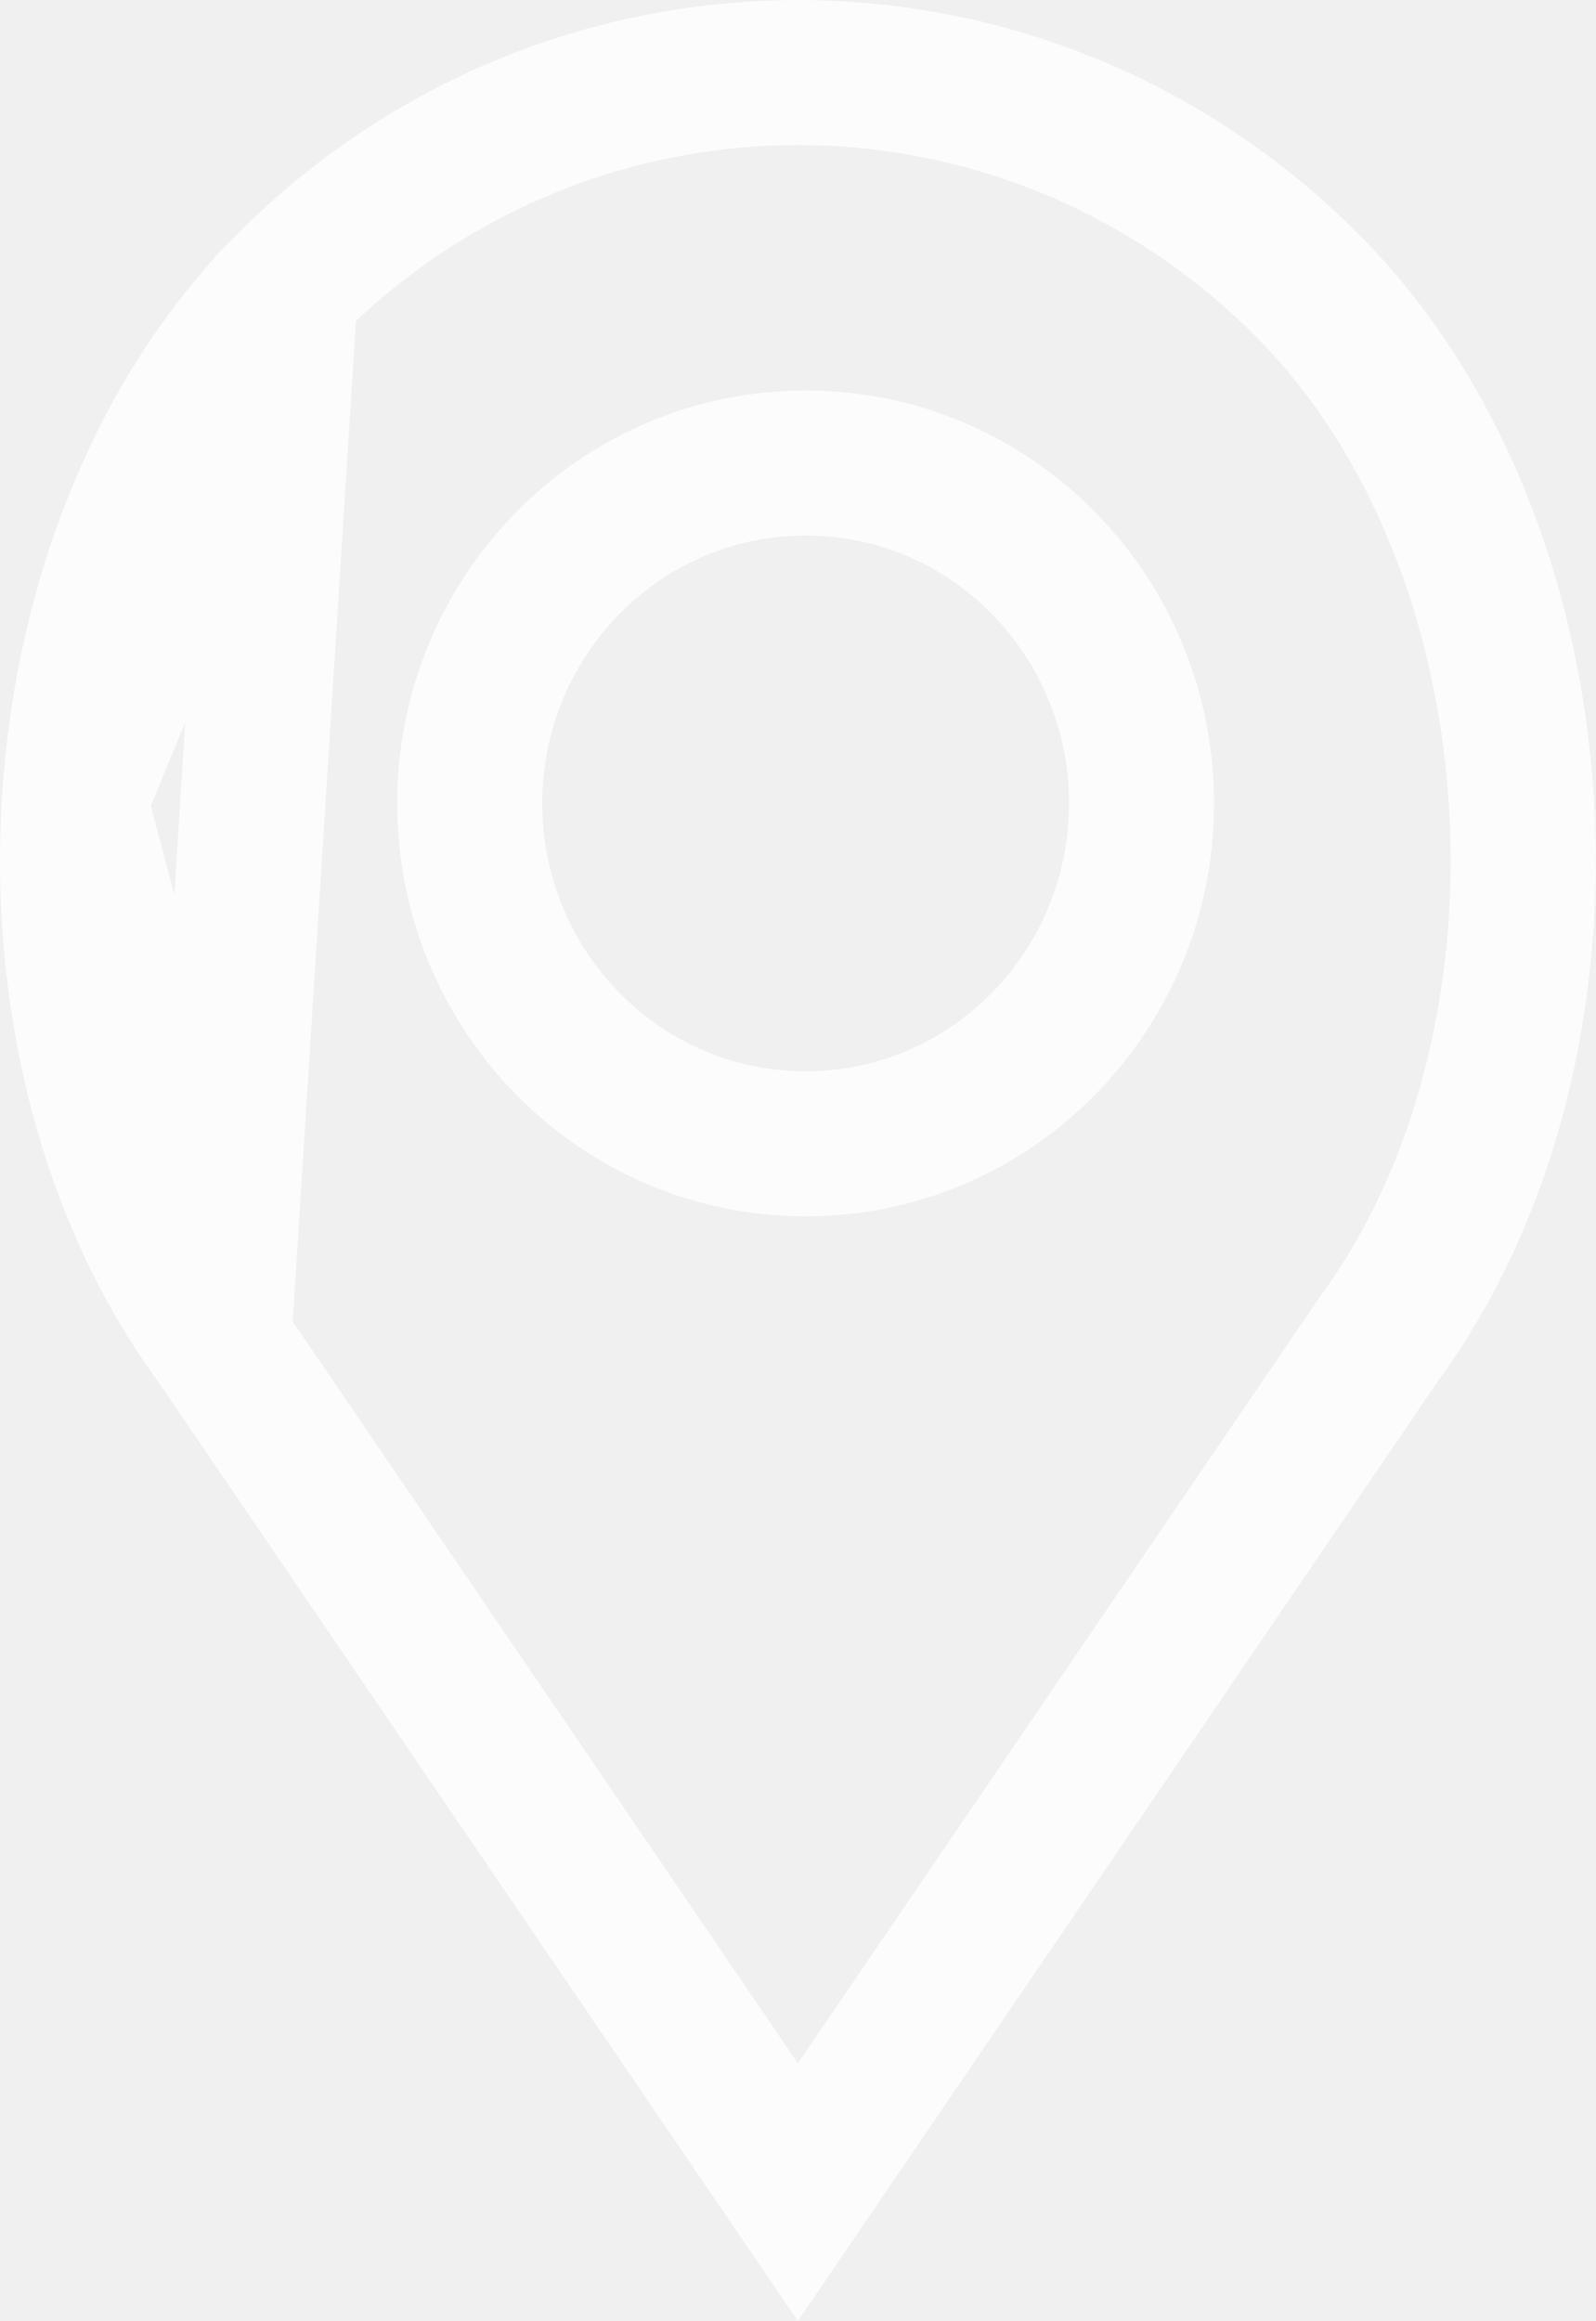
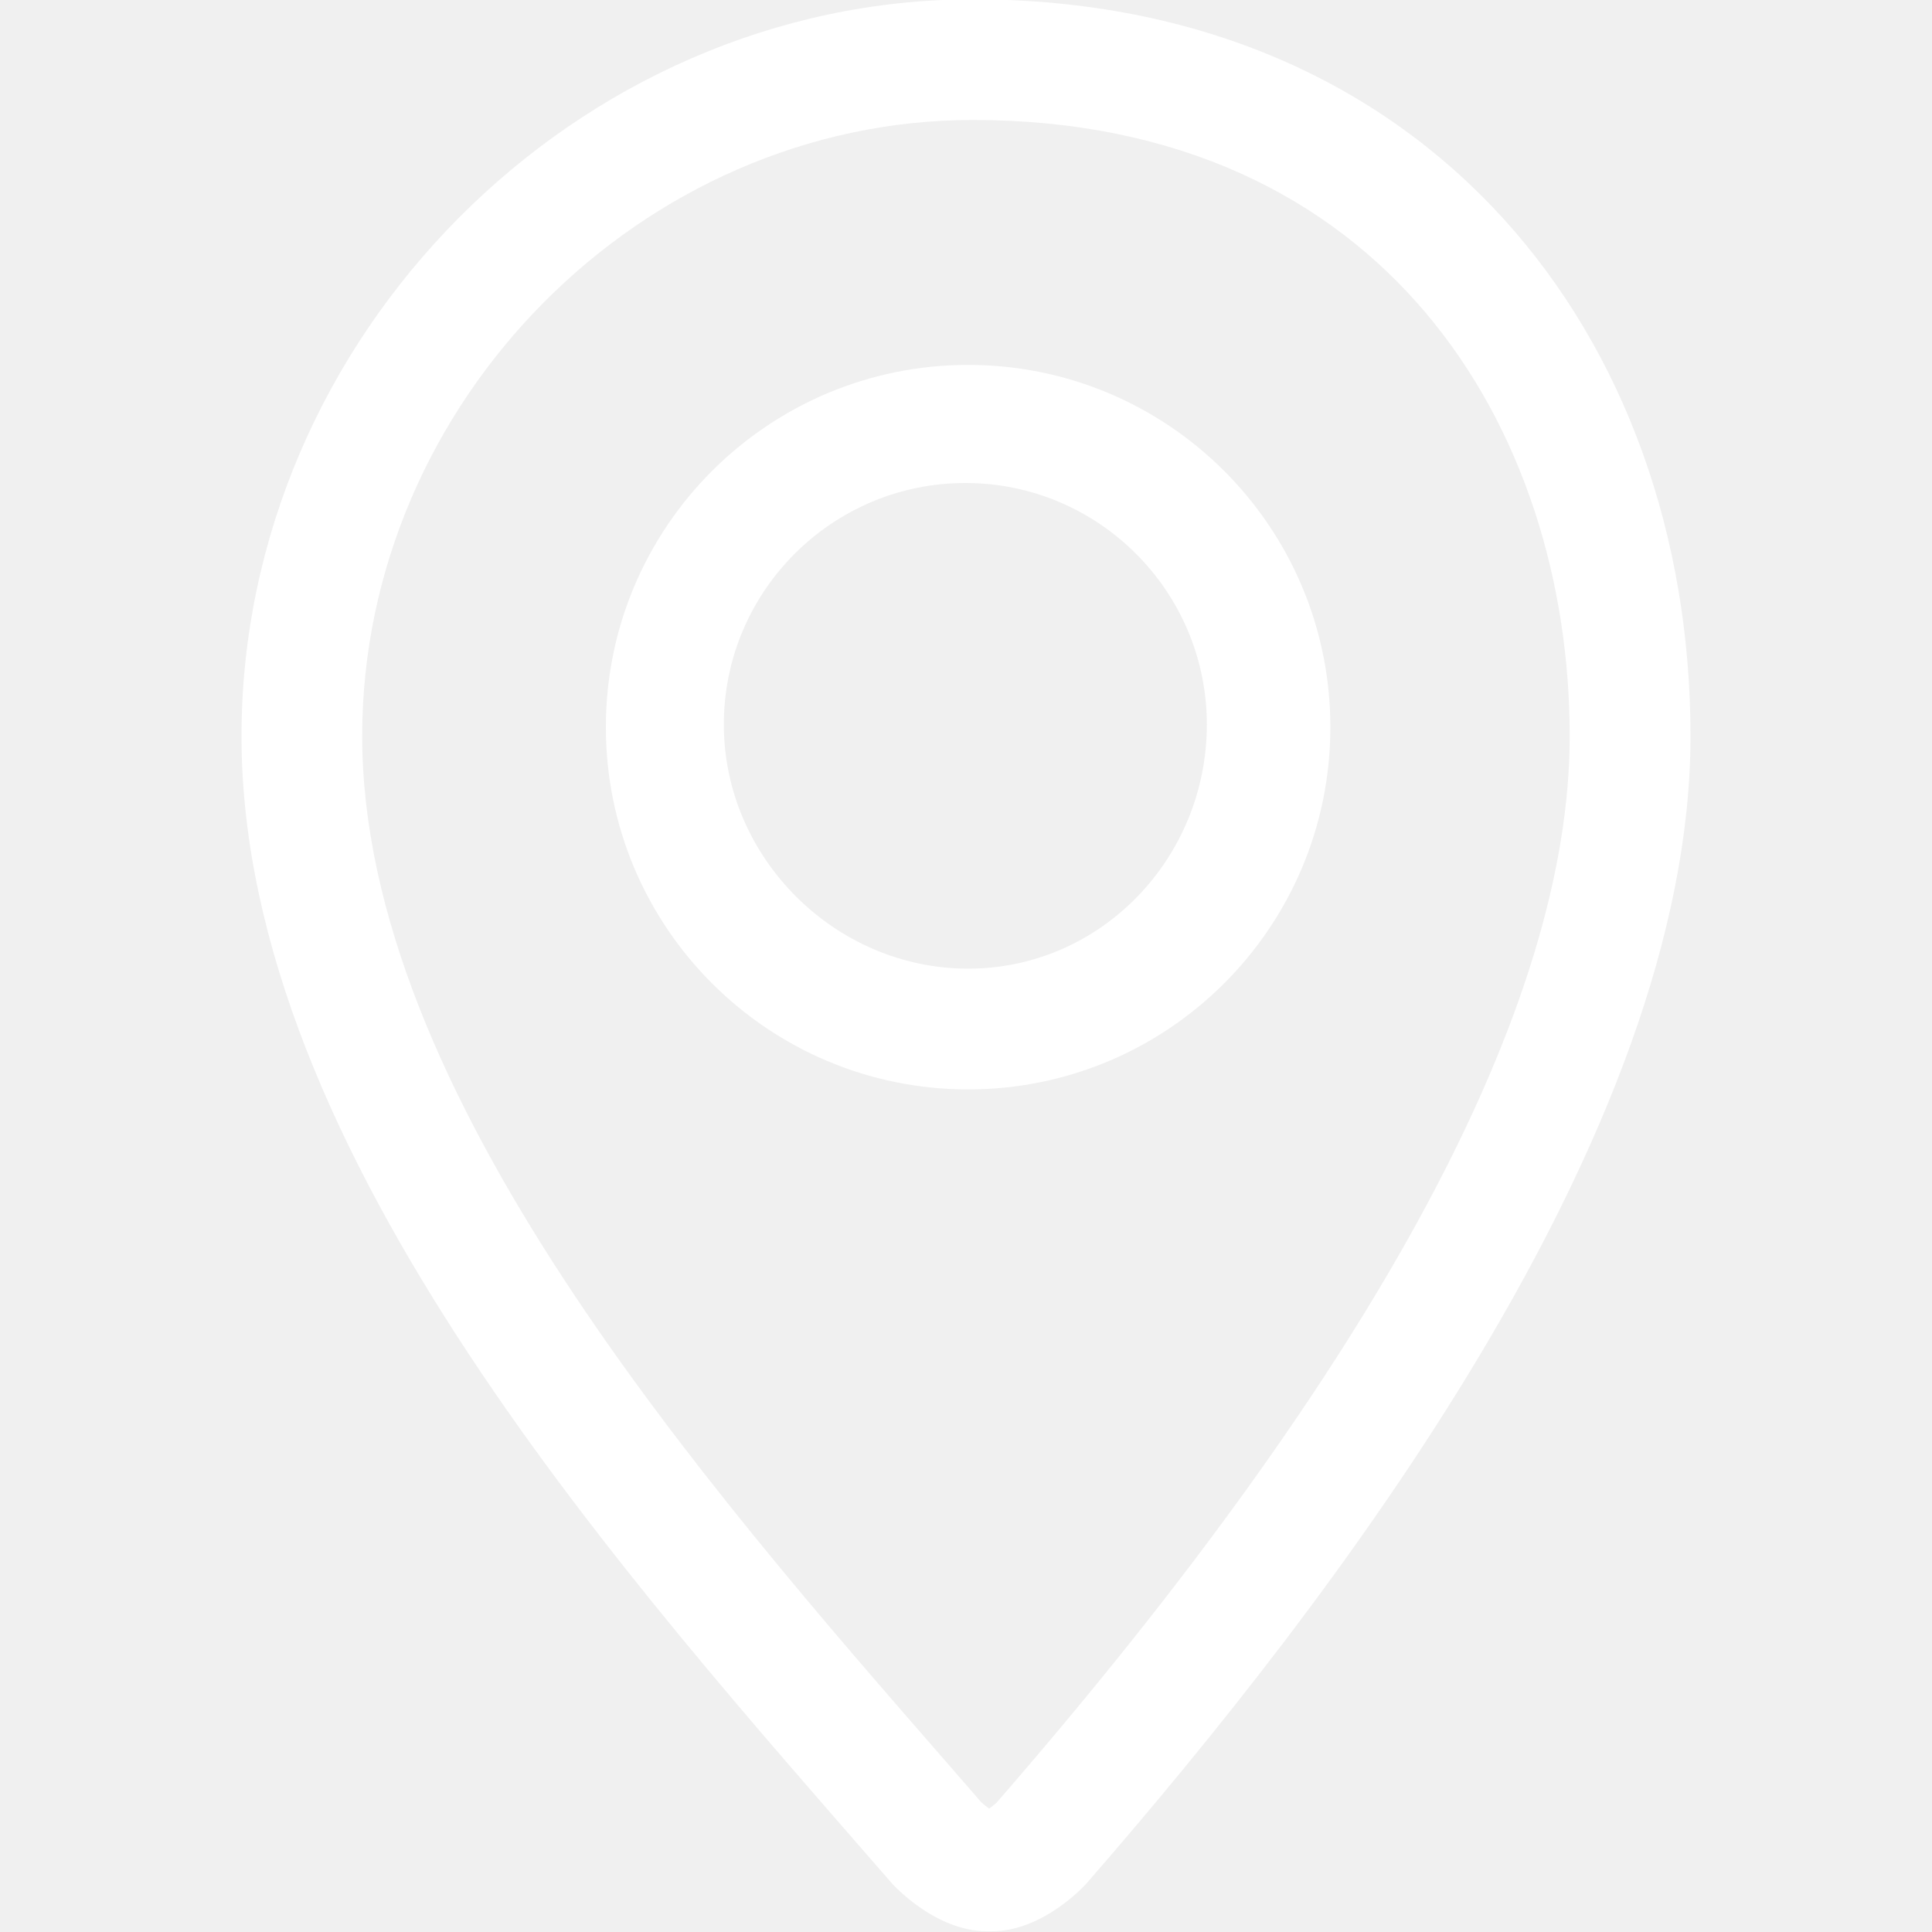
- <svg xmlns="http://www.w3.org/2000/svg" width="11" height="16" viewBox="0 0 11 16" fill="none">
-   <path d="M1.508 9.249L1.513 9.257L5.5 15.112L9.487 9.257L9.492 9.249L9.497 9.242C10.236 8.24 10.572 6.879 10.487 5.522C10.402 4.166 9.899 2.87 9.033 1.989C7.081 0.004 3.92 0.004 1.967 1.989L1.508 9.249ZM1.508 9.249L1.503 9.242M1.508 9.249L1.503 9.242M1.503 9.242C0.764 8.24 0.428 6.879 0.513 5.522M1.503 9.242L0.513 5.522M0.513 5.522C0.598 4.166 1.101 2.87 1.967 1.989L0.513 5.522ZM3.238 5.538C3.238 6.826 4.267 7.885 5.554 7.885C6.84 7.885 7.869 6.826 7.869 5.538C7.869 4.25 6.84 3.192 5.554 3.192C4.267 3.192 3.238 4.25 3.238 5.538Z" stroke="white" stroke-opacity="0.8" />
+ <svg xmlns="http://www.w3.org/2000/svg" width="16" height="16" viewBox="0 0 32 32" fill="#ffffff">
+   <path d="M16.114-0.011c-6.559 0-12.114 5.587-12.114 12.204 0 6.93 6.439 14.017 10.77 18.998 0.017 0.020 0.717 0.797 1.579 0.797h0.076c0.863 0 1.558-0.777 1.575-0.797 4.064-4.672 10-12.377 10-18.998 0-6.618-4.333-12.204-11.886-12.204zM16.515 29.849c-0.035 0.035-0.086 0.074-0.131 0.107-0.046-0.032-0.096-0.072-0.133-0.107l-0.523-0.602c-4.106-4.71-9.729-11.161-9.729-17.055 0-5.532 4.632-10.205 10.114-10.205 6.829 0 9.886 5.125 9.886 10.205 0 4.474-3.192 10.416-9.485 17.657zM16.035 6.044c-3.313 0-6 2.686-6 6s2.687 6 6 6 6-2.687 6-6-2.686-6-6-6zM16.035 16.044c-2.206 0-4.046-1.838-4.046-4.044s1.794-4 4-4c2.207 0 4 1.794 4 4 0.001 2.206-1.747 4.044-3.954 4.044z" />
</svg>
